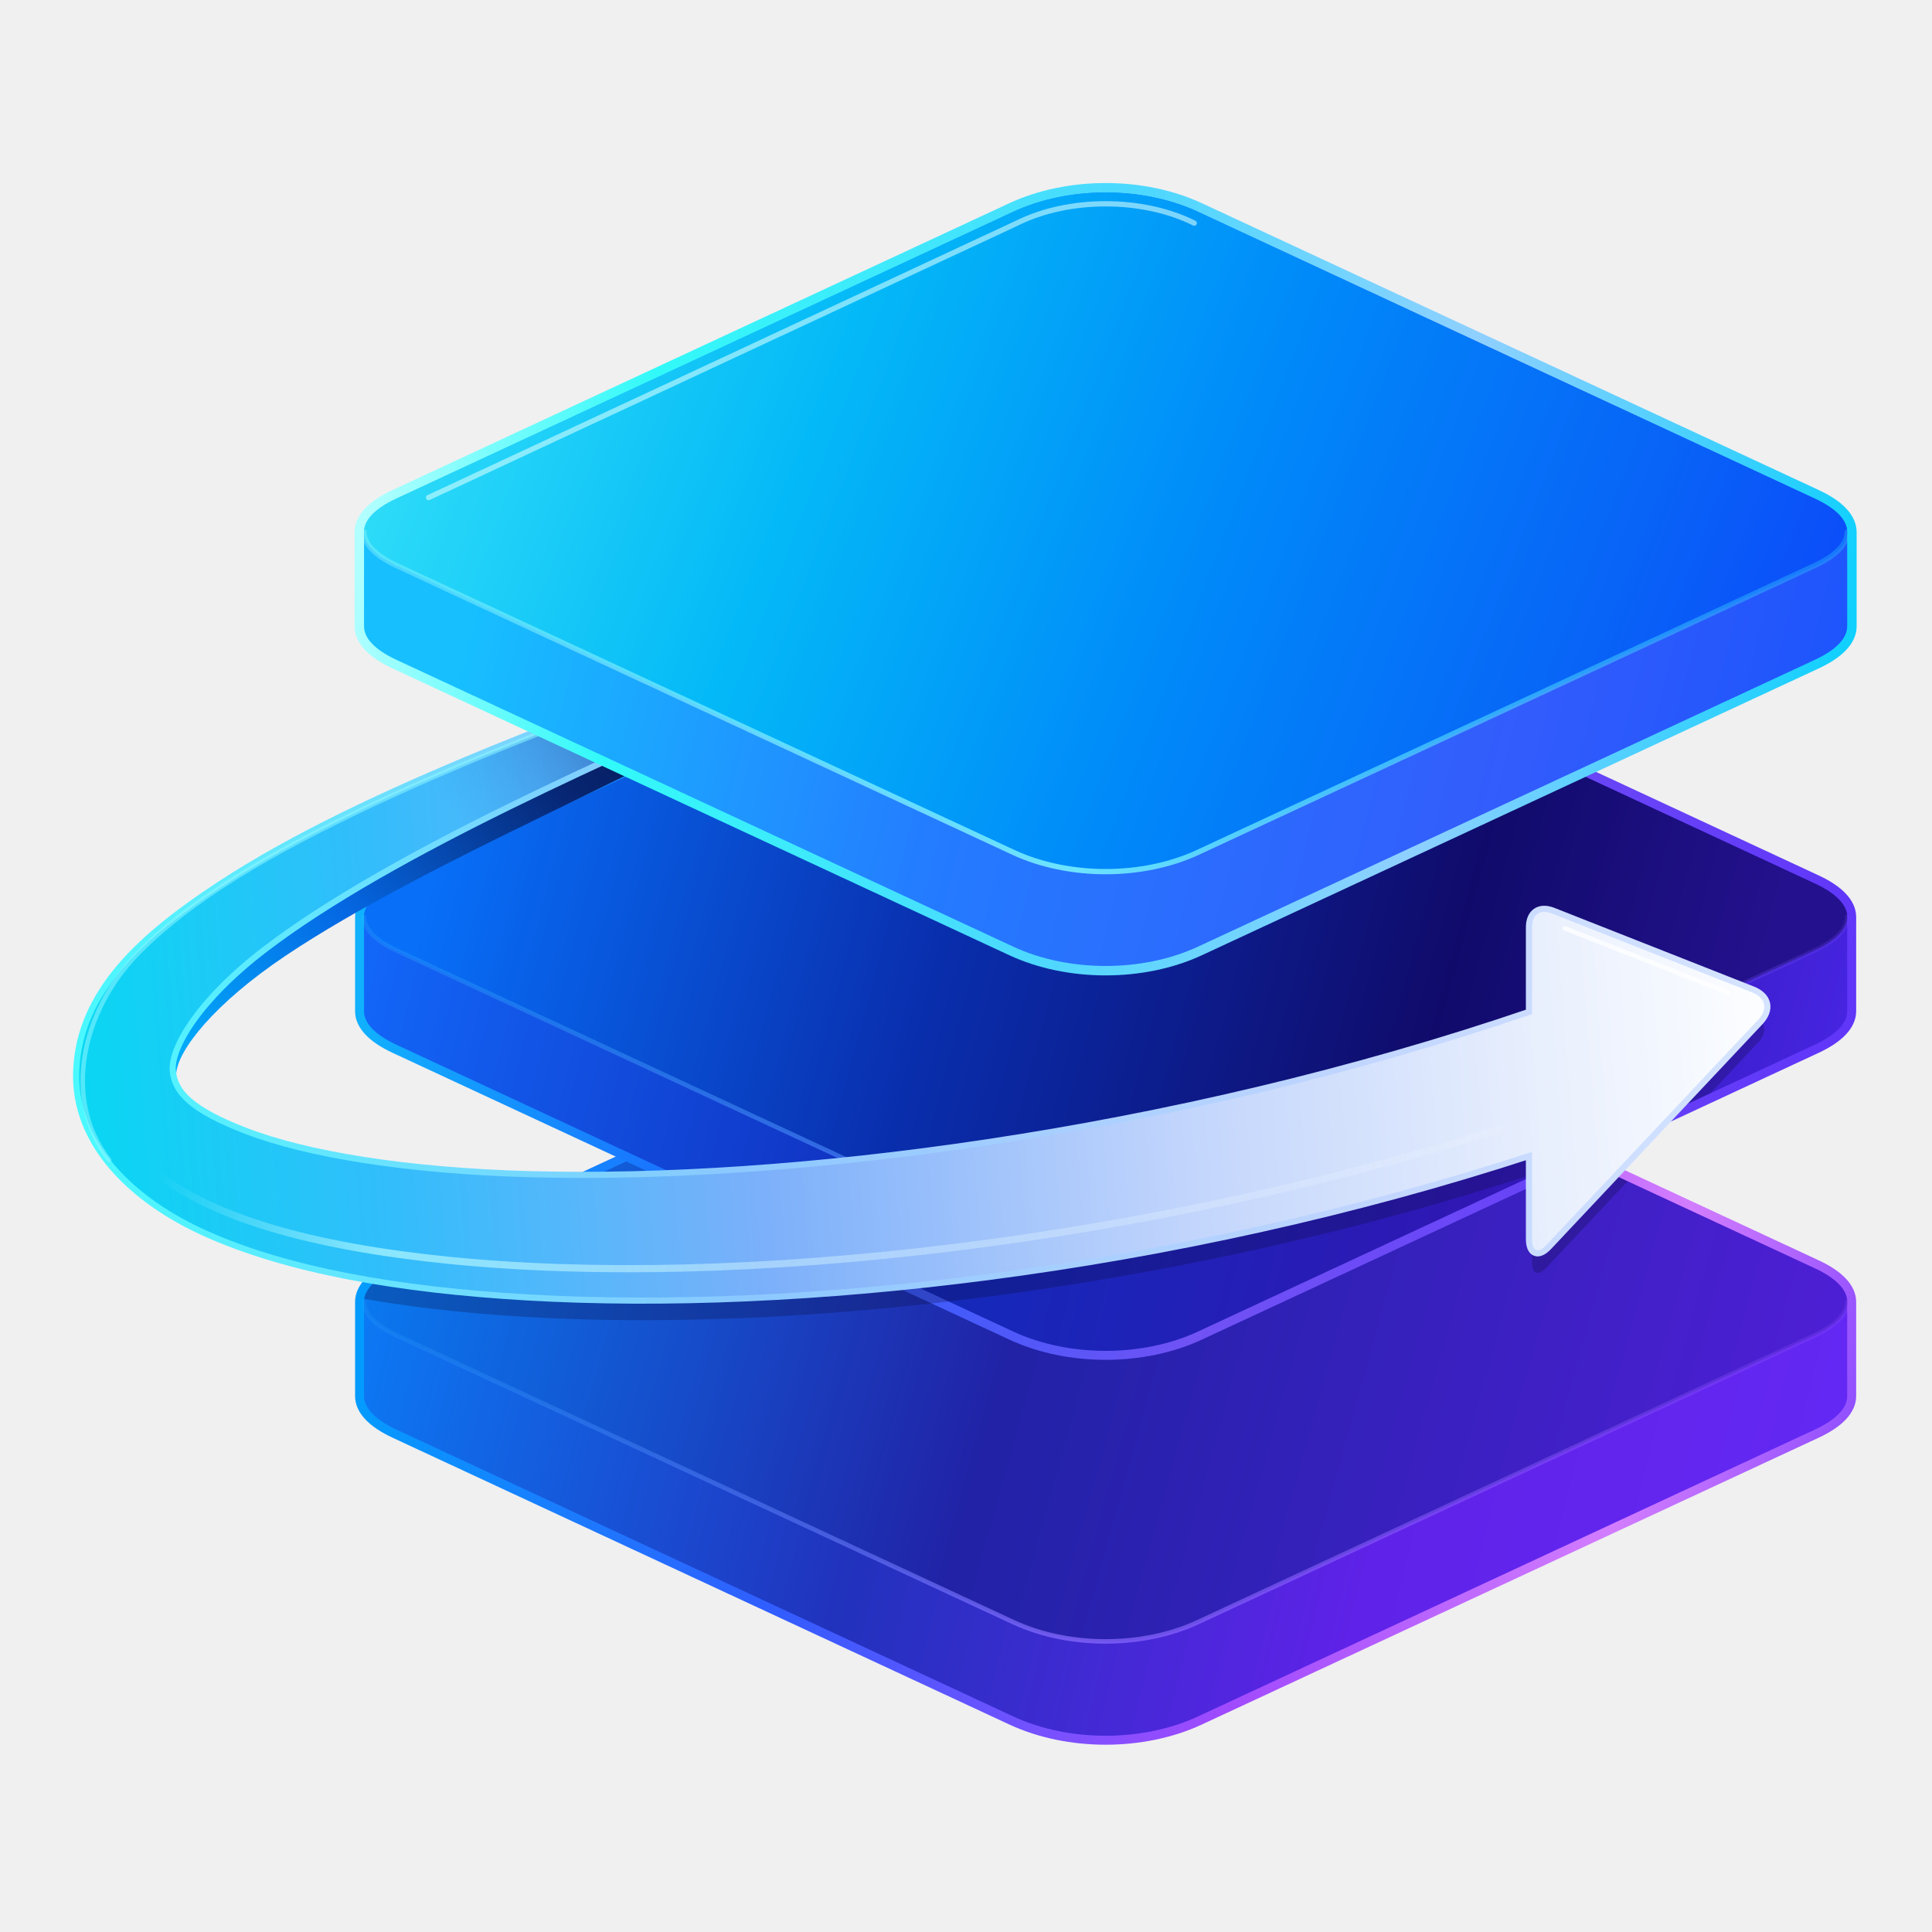
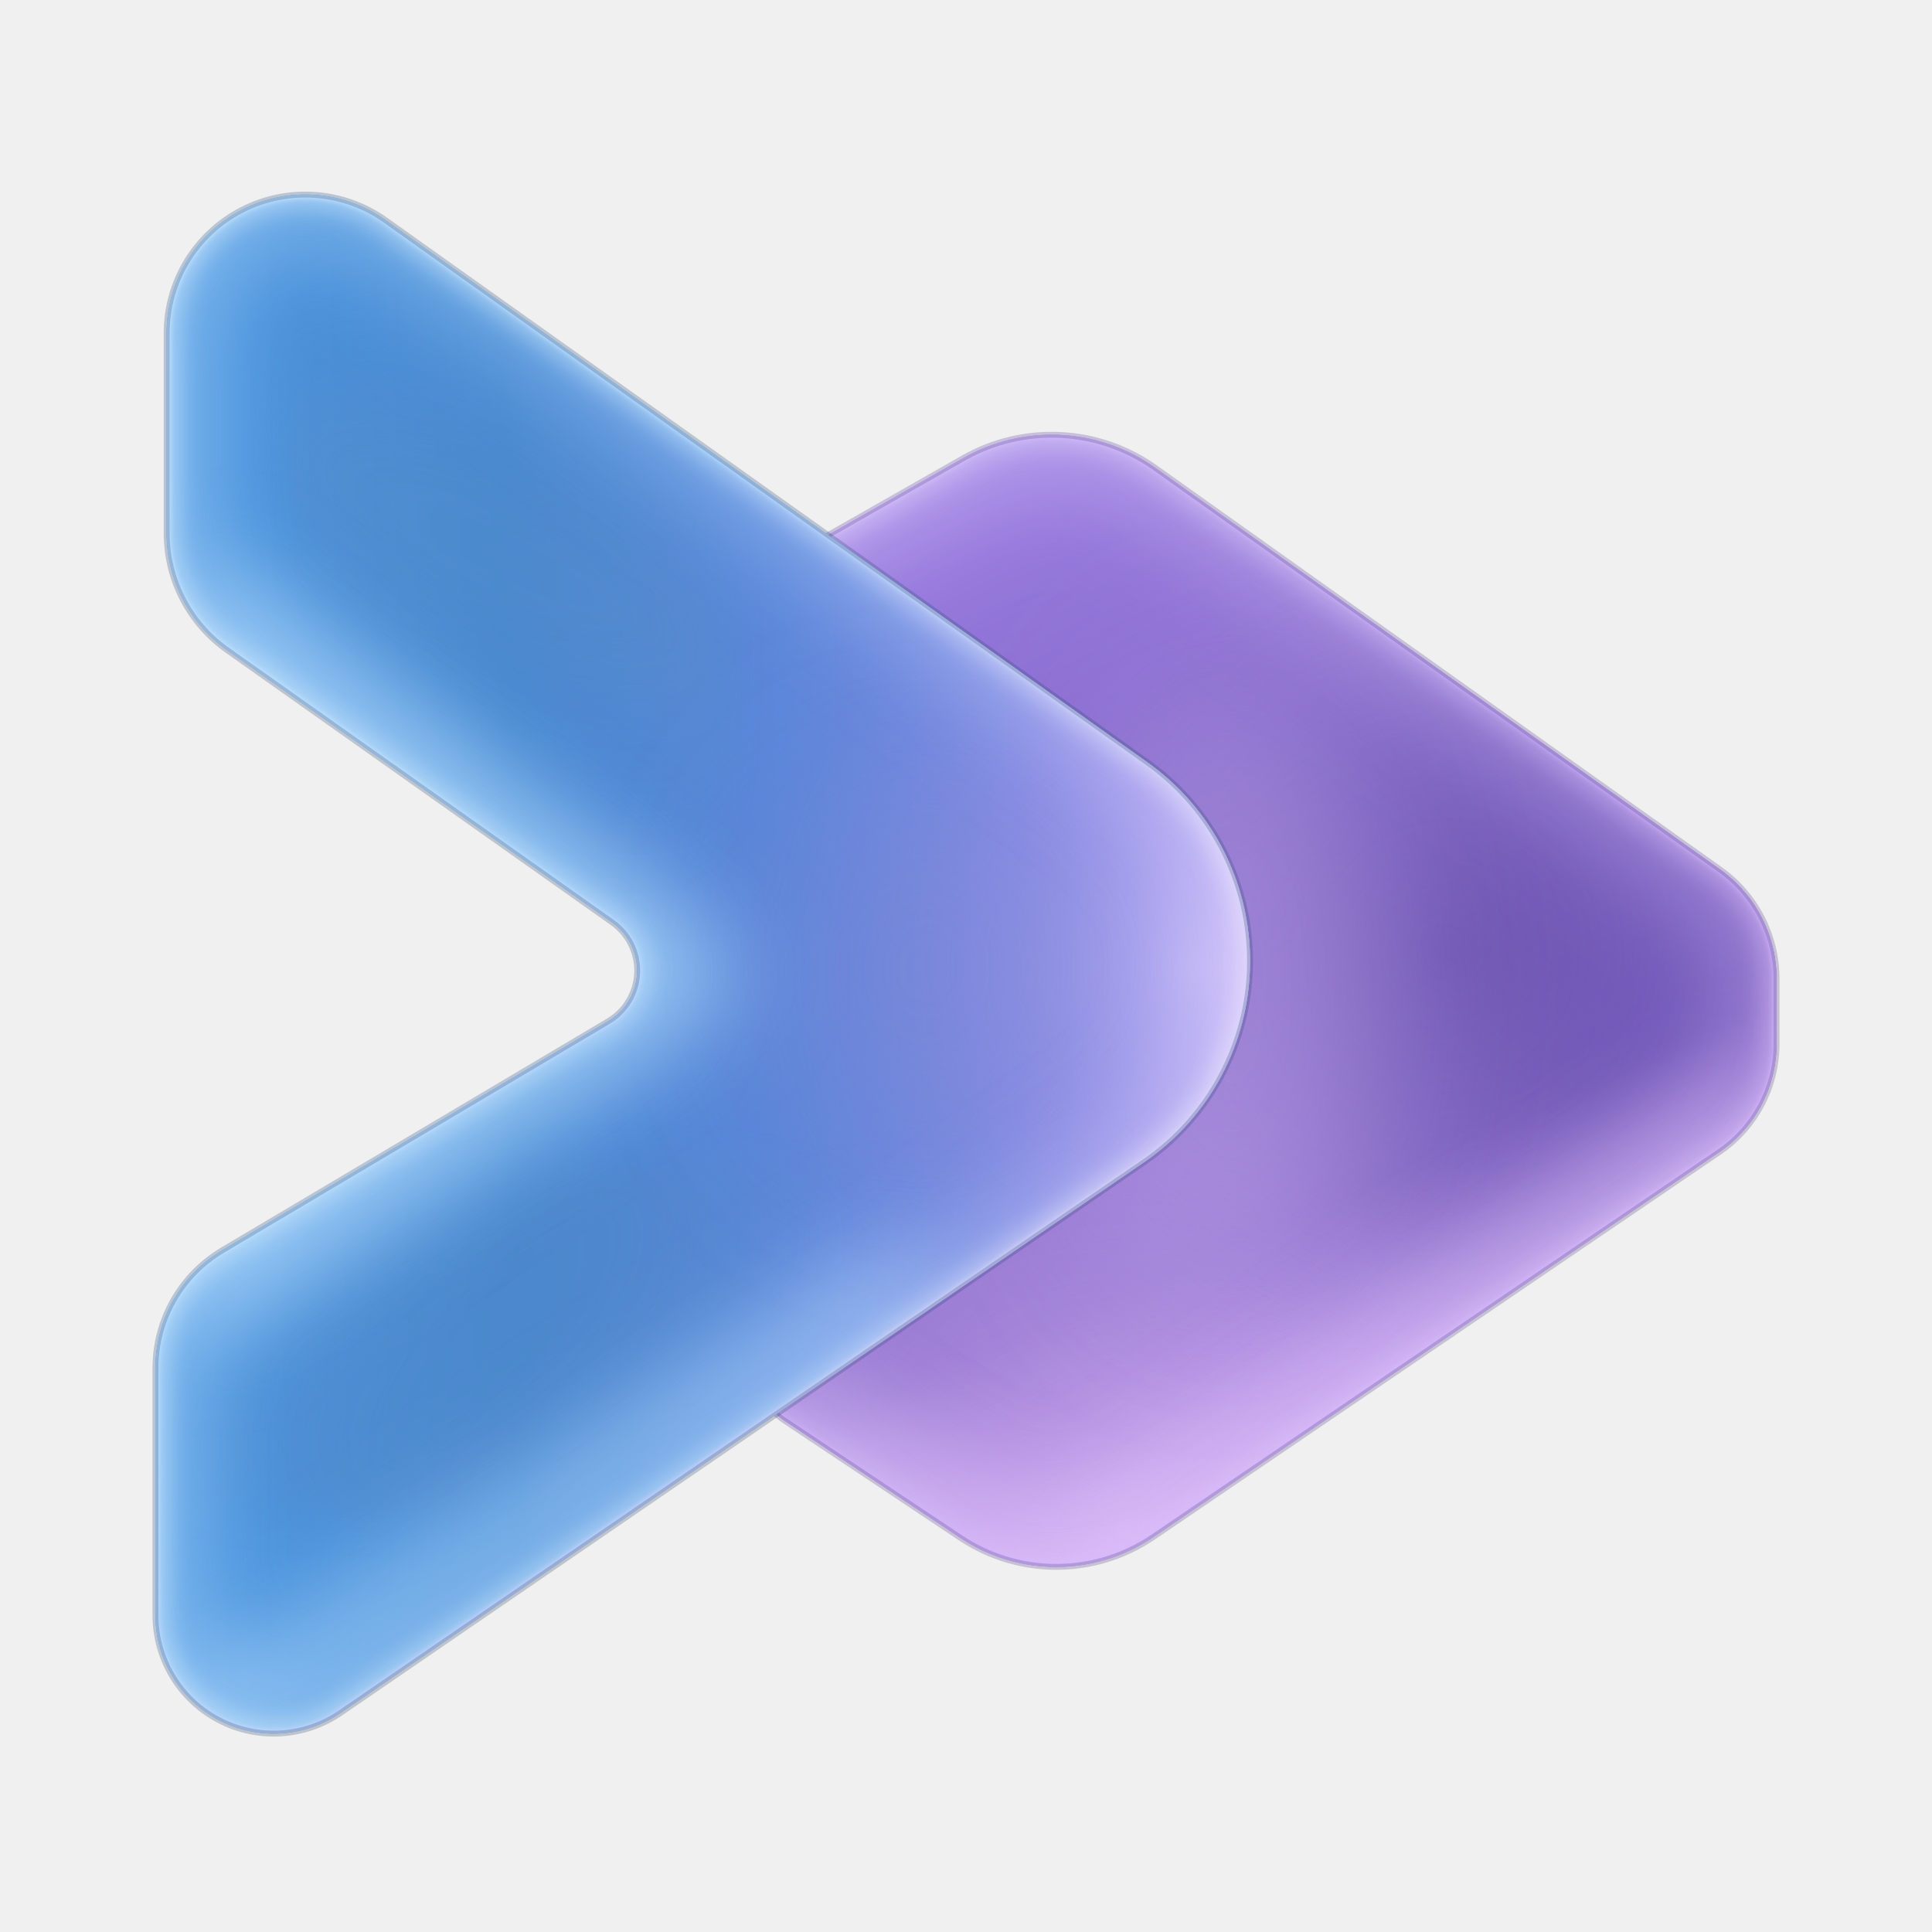
<svg xmlns="http://www.w3.org/2000/svg" width="1024" height="1024" viewBox="0 0 1024 1024" fill="none" role="img" aria-labelledby="title desc">
  <defs>
-     <linearGradient id="lowest-side" x1="192" y1="690" x2="980" y2="884" gradientUnits="userSpaceOnUse">
-       <stop offset="0" stop-color="#0C79F4" />
-       <stop offset="0.35" stop-color="#2132BD" />
-       <stop offset="0.68" stop-color="#5F22E8" />
-       <stop offset="1" stop-color="#6429F5" />
+     <filter id="blur-28" filterUnits="userSpaceOnUse" x="0" y="0" width="1024" height="1024">
+       <feGaussianBlur stdDeviation="43.68" />
+     </filter>
+     <filter id="blur-16" filterUnits="userSpaceOnUse" x="0" y="0" width="1024" height="1024">
+       <feGaussianBlur stdDeviation="24.96" />
+     </filter>
+     <filter id="blur-4" filterUnits="userSpaceOnUse" x="0" y="0" width="1024" height="1024">
+       <feGaussianBlur stdDeviation="6.24" />
+     </filter>
+     <filter id="blur-1" filterUnits="userSpaceOnUse" x="0" y="0" width="1024" height="1024">
+       <feGaussianBlur stdDeviation="1.4" />
+     </filter>
+     <clipPath id="clip-purple">
+       <path d="M 400.33 327.33 A 37.44 37.44 0 0 1 419.25 294.79 L 510.6 242.81 A 94.65 94.65 0 0 1 612.27 247.94 L 911.73 460.91 A 71.06 71.06 0 0 1 941.6 518.82 L 941.6 553.29 A 69.28 69.28 0 0 1 911.29 610.58 L 611.29 814.64 A 91.49 91.49 0 0 1 509.09 815.11 L 415.62 752.8 A 34.32 34.32 0 0 1 400.33 724.25 Z" />
+     </clipPath>
+     <clipPath id="clip-chevron">
+       <path d="M 88.33 176.6 A 73.46 73.46 0 0 1 204.39 116.74 L 608.26 404.13 A 129.23 129.23 0 0 1 606.39 616.02 L 180.49 907.88 A 62.67 62.67 0 0 1 82.4 856.18 L 82.4 725.05 A 72.6 72.6 0 0 1 117.95 662.6 L 322.45 541.25 A 31.2 31.2 0 0 0 324.54 488.94 L 120.43 344.61 A 75.94 75.94 0 0 1 88.33 282.6 Z" />
+     </clipPath>
+     <clipPath id="clip-outside-chevron">
+       <path clip-rule="evenodd" fill-rule="evenodd" d="M 0 0 H 1024 V 1024 H 0 Z M 88.33 176.6 A 73.46 73.46 0 0 1 204.39 116.74 L 608.26 404.13 A 129.23 129.23 0 0 1 606.39 616.02 L 180.49 907.88 A 62.67 62.67 0 0 1 82.4 856.18 L 82.4 725.05 A 72.6 72.6 0 0 1 117.95 662.6 L 322.45 541.25 A 31.2 31.2 0 0 0 324.54 488.94 L 120.43 344.61 A 75.94 75.94 0 0 1 88.33 282.6 Z" />
+     </clipPath>
+     <linearGradient id="purple-base" x1="509.68" y1="246.8" x2="759.28" y2="816.2" gradientUnits="userSpaceOnUse">
+       <stop offset="0%" stop-color="#9c7ee2" />
+       <stop offset="38%" stop-color="#7f63c5" />
+       <stop offset="70%" stop-color="#7459bd" />
+       <stop offset="100%" stop-color="#b38ce8" />
    </linearGradient>
-     <linearGradient id="lowest-surface" x1="228" y1="570" x2="948" y2="770" gradientUnits="userSpaceOnUse">
-       <stop offset="0" stop-color="#0A78EF" />
-       <stop offset="0.45" stop-color="#2122A6" />
-       <stop offset="1" stop-color="#4D1FD4" />
+     <radialGradient id="purple-bot-glow" cx="595.48" cy="813.08" r="382.2" gradientUnits="userSpaceOnUse">
+       <stop offset="0%" stop-color="#e2bef8" stop-opacity="0.70" />
+       <stop offset="50%" stop-color="#caa7f0" stop-opacity="0.38" />
+       <stop offset="100%" stop-color="#967cce" stop-opacity="0" />
+     </radialGradient>
+     <radialGradient id="purple-soft-core" cx="767.08" cy="504.2" r="221.52" gradientUnits="userSpaceOnUse">
+       <stop offset="0%" stop-color="#644da3" stop-opacity="0.52" />
+       <stop offset="100%" stop-color="#7c66b5" stop-opacity="0" />
+     </radialGradient>
+     <linearGradient id="purple-fresnel" x1="494.08" y1="231.2" x2="884.08" y2="824" gradientUnits="userSpaceOnUse">
+       <stop offset="0%" stop-color="#dfd0fb" />
+       <stop offset="45%" stop-color="#cbb4f5" />
+       <stop offset="75%" stop-color="#dcc0fa" />
+       <stop offset="100%" stop-color="#eed6ff" />
    </linearGradient>
-     <linearGradient id="lowest-rim" x1="192" y1="734" x2="980" y2="920" gradientUnits="userSpaceOnUse">
-       <stop offset="0" stop-color="#049BFF" />
-       <stop offset="0.30" stop-color="#325CFF" />
-       <stop offset="0.60" stop-color="#A04AFF" />
-       <stop offset="0.82" stop-color="#D27DFF" />
-       <stop offset="1" stop-color="#7B40FF" />
+     <linearGradient id="purple-spec" x1="501.88" y1="229.64" x2="899.68" y2="831.8" gradientUnits="userSpaceOnUse">
+       <stop offset="0%" stop-color="#d5c0f7" />
+       <stop offset="40%" stop-color="#c6acf4" />
+       <stop offset="72%" stop-color="#d4b7fa" />
+       <stop offset="100%" stop-color="#dfc6fc" />
    </linearGradient>
-     <linearGradient id="lowest-ridge" x1="192" y1="690" x2="980" y2="690" gradientUnits="userSpaceOnUse">
-       <stop offset="0" stop-color="#2CA8FF" stop-opacity="0.18" />
-       <stop offset="0.48" stop-color="#8A6BFF" stop-opacity="0.72" />
-       <stop offset="1" stop-color="#9A5BFF" stop-opacity="0.18" />
+     <linearGradient id="chev-base" x1="88.48" y1="519.8" x2="662.56" y2="512" gradientUnits="userSpaceOnUse">
+       <stop offset="0%" stop-color="#4e98e0" />
+       <stop offset="32%" stop-color="#4387d2" />
+       <stop offset="58%" stop-color="#5d87da" />
+       <stop offset="82%" stop-color="#8184e0" />
+       <stop offset="95%" stop-color="#9c90ea" />
+       <stop offset="100%" stop-color="#b19ef2" />
    </linearGradient>
-     <linearGradient id="middle-side" x1="192" y1="486" x2="980" y2="680" gradientUnits="userSpaceOnUse">
-       <stop offset="0" stop-color="#1268FA" />
-       <stop offset="0.40" stop-color="#112BBA" />
-       <stop offset="0.75" stop-color="#3017B4" />
-       <stop offset="1" stop-color="#4B27EA" />
+     <radialGradient id="chev-nose-glow" cx="634.48" cy="512" r="234" gradientUnits="userSpaceOnUse">
+       <stop offset="0%" stop-color="#ded4ff" stop-opacity="0.46" />
+       <stop offset="55%" stop-color="#b5adf2" stop-opacity="0.22" />
+       <stop offset="100%" stop-color="#6fa6df" stop-opacity="0" />
+     </radialGradient>
+     <linearGradient id="chev-fresnel" x1="85.36" y1="519.8" x2="662.56" y2="512" gradientUnits="userSpaceOnUse">
+       <stop offset="0%" stop-color="#bce0ff" />
+       <stop offset="46%" stop-color="#a6d4fb" />
+       <stop offset="74%" stop-color="#bdd0fc" />
+       <stop offset="90%" stop-color="#d4c9fc" />
+       <stop offset="100%" stop-color="#eae2ff" />
    </linearGradient>
-     <linearGradient id="middle-surface" x1="248" y1="395" x2="918" y2="575" gradientUnits="userSpaceOnUse">
-       <stop offset="0" stop-color="#086FF8" />
-       <stop offset="0.39" stop-color="#092EAD" />
-       <stop offset="0.77" stop-color="#100B6B" />
-       <stop offset="1" stop-color="#24118D" />
+     <linearGradient id="chev-rim-tight" x1="85.36" y1="519.8" x2="662.56" y2="512" gradientUnits="userSpaceOnUse">
+       <stop offset="0%" stop-color="#d4ecff" />
+       <stop offset="50%" stop-color="#c4e4ff" />
+       <stop offset="76%" stop-color="#d6dffe" />
+       <stop offset="100%" stop-color="#f0eaff" />
    </linearGradient>
-     <linearGradient id="middle-rim" x1="192" y1="530" x2="980" y2="715" gradientUnits="userSpaceOnUse">
-       <stop offset="0" stop-color="#10B1FF" />
-       <stop offset="0.28" stop-color="#1C62FF" />
-       <stop offset="0.58" stop-color="#7052F5" />
-       <stop offset="1" stop-color="#5E32FA" />
+     <linearGradient id="chev-spec" x1="85.36" y1="137.6" x2="662.56" y2="512" gradientUnits="userSpaceOnUse">
+       <stop offset="0%" stop-color="#cde8ff" />
+       <stop offset="48%" stop-color="#bfe2ff" />
+       <stop offset="78%" stop-color="#d0d4fe" />
+       <stop offset="100%" stop-color="#ded3fc" />
    </linearGradient>
-     <linearGradient id="middle-ridge" x1="192" y1="486" x2="980" y2="486" gradientUnits="userSpaceOnUse">
-       <stop offset="0" stop-color="#36BEFF" stop-opacity="0.20" />
-       <stop offset="0.48" stop-color="#5C78FF" stop-opacity="0.76" />
-       <stop offset="1" stop-color="#7548FA" stop-opacity="0.20" />
-     </linearGradient>
-     <linearGradient id="top-front" x1="248" y1="336" x2="938" y2="506" gradientUnits="userSpaceOnUse">
-       <stop offset="0" stop-color="#17BFFF" />
-       <stop offset="0.38" stop-color="#247BFF" />
-       <stop offset="0.78" stop-color="#335CFC" />
-       <stop offset="1" stop-color="#1D55FC" />
-     </linearGradient>
-     <linearGradient id="top-blue" x1="228" y1="130" x2="948" y2="406" gradientUnits="userSpaceOnUse">
-       <stop offset="0" stop-color="#31DFF8" />
-       <stop offset="0.29" stop-color="#04B9F7" />
-       <stop offset="0.57" stop-color="#008AF9" />
-       <stop offset="0.84" stop-color="#0864F7" />
-       <stop offset="1" stop-color="#0C4BFA" />
-     </linearGradient>
-     <linearGradient id="top-rim" x1="192" y1="282" x2="980" y2="390" gradientUnits="userSpaceOnUse">
-       <stop offset="0" stop-color="#B1FFFF" />
-       <stop offset="0.18" stop-color="#32F9F9" />
-       <stop offset="0.48" stop-color="#4CD8FF" />
-       <stop offset="0.72" stop-color="#8FD0FF" />
-       <stop offset="1" stop-color="#0CD0FE" />
-     </linearGradient>
-     <linearGradient id="top-ridge" x1="192" y1="282" x2="980" y2="282" gradientUnits="userSpaceOnUse">
-       <stop offset="0" stop-color="#A8FFFF" stop-opacity="0.32" />
-       <stop offset="0.48" stop-color="#74ECFF" stop-opacity="0.92" />
-       <stop offset="1" stop-color="#2AD0FF" stop-opacity="0.30" />
-     </linearGradient>
-     <linearGradient id="orbit-inner-wall" x1="88" y1="585" x2="365" y2="355" gradientUnits="userSpaceOnUse">
-       <stop offset="0" stop-color="#00B8FE" />
-       <stop offset="0.38" stop-color="#0568E4" />
-       <stop offset="0.75" stop-color="#072572" />
-       <stop offset="1" stop-color="#06174B" />
-     </linearGradient>
-     <linearGradient id="arrow-fill" x1="40" y1="600" x2="940" y2="530" gradientUnits="userSpaceOnUse">
-       <stop offset="0" stop-color="#08D7F2" />
-       <stop offset="0.18" stop-color="#32BDFB" />
-       <stop offset="0.40" stop-color="#7CB0FA" />
-       <stop offset="0.65" stop-color="#C2D5FC" />
-       <stop offset="0.86" stop-color="#E8EFFD" />
-       <stop offset="1" stop-color="#FDFEFF" />
-     </linearGradient>
-     <linearGradient id="arrow-outline" x1="40" y1="635" x2="944" y2="530" gradientUnits="userSpaceOnUse">
-       <stop offset="0" stop-color="#48FAFF" />
-       <stop offset="0.38" stop-color="#8BC8FF" />
-       <stop offset="0.76" stop-color="#C2D6FF" />
-       <stop offset="1" stop-color="#D6E4FF" />
-     </linearGradient>
-     <linearGradient id="arrow-gloss" x1="82" y1="620" x2="812" y2="574" gradientUnits="userSpaceOnUse">
-       <stop offset="0" stop-color="#BDFEFF" stop-opacity="0" />
-       <stop offset="0.16" stop-color="#BDFEFF" stop-opacity="0.64" />
-       <stop offset="0.55" stop-color="#DCF6FF" stop-opacity="0.40" />
-       <stop offset="1" stop-color="#FFFFFF" stop-opacity="0.08" />
-     </linearGradient>
-     <linearGradient id="tail-occlusion" x1="360" y1="348" x2="235" y2="425" gradientUnits="userSpaceOnUse">
-       <stop offset="0" stop-color="#061E60" stop-opacity="0.78" />
-       <stop offset="0.55" stop-color="#0844A4" stop-opacity="0.28" />
-       <stop offset="1" stop-color="#0878D8" stop-opacity="0" />
-     </linearGradient>
-     <clipPath id="clip-arrow">
-       <path d="M 400.76 346.14 C 359.97 360.81, 308.56 379.13, 257.65 400.08 C 206.74 421.03, 156.44 444.42, 116.93 470.38 C 76.67 496.84, 43.45 526.04, 42.00 568.00 C 40.72 605.44, 70.98 635.08, 110.08 652.52 C 153.07 671.71, 211.07 682.04, 279.04 686.00 C 351.86 690.24, 435.95 686.71, 524.18 675.18 C 618.30 662.89, 717.38 641.46, 812.00 610.50 L 812.00 656.50 C 812.00 663.40, 815.15 664.65, 819.88 659.62 L 931.72 540.68 C 937.27 534.78, 935.95 528.87, 928.41 525.90 L 822.70 484.22 C 816.28 481.69, 812.00 484.60, 812.00 491.50 L 812.00 537.50 C 717.38 569.85, 617.53 592.93, 522.91 607.12 C 434.21 620.43, 350.33 625.90, 280.57 623.96 C 215.45 622.15, 162.48 613.49, 129.95 601.00 C 100.37 589.63, 91.28 579.96, 90.00 568.00 C 88.55 554.60, 104.76 528.44, 139.29 502.00 C 173.18 476.06, 220.71 449.92, 269.34 426.02 C 317.96 402.13, 367.80 380.31, 407.24 361.86 Z" />
-     </clipPath>
-     <clipPath id="clip-lower-slabs">
-       <path d="M 192.95 690.00 C 192.95 683.80, 198.66 677.60, 210.08 672.29 L 537.03 520.26 C 566.41 506.60, 605.59 506.60, 634.97 520.26 L 961.92 672.29 C 973.34 677.60, 979.05 683.80, 979.05 690.00 L 979.05 740.00 C 979.05 746.20, 973.34 752.40, 961.92 757.71 L 634.97 909.74 C 605.59 923.40, 566.41 923.40, 537.03 909.74 L 210.08 757.71 C 198.66 752.40, 192.95 746.20, 192.95 740.00 Z" />
-       <path d="M 192.95 486.00 C 192.95 479.80, 198.66 473.60, 210.08 468.29 L 537.03 316.26 C 566.41 302.60, 605.59 302.60, 634.97 316.26 L 961.92 468.29 C 973.34 473.60, 979.05 479.80, 979.05 486.00 L 979.05 536.00 C 979.05 542.20, 973.34 548.40, 961.92 553.71 L 634.97 705.74 C 605.59 719.40, 566.41 719.40, 537.03 705.74 L 210.08 553.71 C 198.66 548.40, 192.95 542.20, 192.95 536.00 Z" />
-     </clipPath>
  </defs>
-   <g id="layer-bottom">
-     <path d="M 192.95 690.00 C 192.95 683.80, 198.66 677.60, 210.08 672.29 L 537.03 520.26 C 566.41 506.60, 605.59 506.60, 634.97 520.26 L 961.92 672.29 C 973.34 677.60, 979.05 683.80, 979.05 690.00 L 979.05 740.00 C 979.05 746.20, 973.34 752.40, 961.92 757.71 L 634.97 909.74 C 605.59 923.40, 566.41 923.40, 537.03 909.74 L 210.08 757.71 C 198.66 752.40, 192.95 746.20, 192.95 740.00 Z" stroke="url(#lowest-rim)" stroke-width="9.5" stroke-linejoin="round" />
-     <path d="M 192.95 690.00 C 192.95 683.80, 198.66 677.60, 210.08 672.29 L 537.03 520.26 C 566.41 506.60, 605.59 506.60, 634.97 520.26 L 961.92 672.29 C 973.34 677.60, 979.05 683.80, 979.05 690.00 L 979.05 740.00 C 979.05 746.20, 973.34 752.40, 961.92 757.71 L 634.97 909.74 C 605.59 923.40, 566.41 923.40, 537.03 909.74 L 210.08 757.71 C 198.66 752.40, 192.95 746.20, 192.95 740.00 Z" fill="url(#lowest-side)" />
-     <path d="M 192.95 690.00 C 192.95 683.80, 198.66 677.60, 210.08 672.29 L 537.03 520.26 C 566.41 506.60, 605.59 506.60, 634.97 520.26 L 961.92 672.29 C 984.77 682.92, 984.77 697.08, 961.92 707.71 L 634.97 859.74 C 605.59 873.40, 566.41 873.40, 537.03 859.74 L 210.08 707.71 C 187.23 697.08, 187.23 682.92, 210.08 672.29 Z" fill="url(#lowest-surface)" />
-     <path d="M 192.95 690.00 C 192.95 696.20, 198.66 702.40, 210.08 707.71 L 537.03 859.74 C 566.41 873.40, 605.59 873.40, 634.97 859.74 L 961.92 707.71 C 973.34 702.40, 979.05 696.20, 979.05 690.00" stroke="url(#lowest-ridge)" stroke-width="2.4" stroke-linecap="round" />
+   <g clip-path="url(#clip-outside-chevron)">
+     <g clip-path="url(#clip-purple)">
+       <rect x="0" y="0" width="1024" height="1024" fill="url(#purple-base)" />
+       <rect x="0" y="0" width="1024" height="1024" fill="url(#purple-bot-glow)" />
+       <rect x="0" y="0" width="1024" height="1024" fill="url(#purple-soft-core)" />
+       <ellipse cx="653.2" cy="522.92" rx="81.12" ry="163.8" fill="#d2b8f9" opacity="0.38" filter="url(#blur-28)" />
+       <path d="M 408.28 750.68 L 559.6 834.92 L 938.68 582.2" fill="none" stroke="#e5c6fc" stroke-width="43.68" opacity="0.48" filter="url(#blur-16)" />
+       <path d="M 400.33 327.33 A 37.44 37.44 0 0 1 419.25 294.79 L 510.6 242.81 A 94.65 94.65 0 0 1 612.27 247.94 L 911.73 460.91 A 71.06 71.06 0 0 1 941.6 518.82 L 941.6 553.29 A 69.28 69.28 0 0 1 911.29 610.58 L 611.29 814.64 A 91.49 91.49 0 0 1 509.09 815.11 L 415.62 752.8 A 34.32 34.32 0 0 1 400.33 724.25 Z" fill="none" stroke="url(#purple-fresnel)" stroke-width="37.44" opacity="0.52" filter="url(#blur-16)" />
+       <path d="M 400.33 327.33 A 37.44 37.44 0 0 1 419.25 294.79 L 510.6 242.81 A 94.65 94.65 0 0 1 612.27 247.94 L 911.73 460.91 A 71.06 71.06 0 0 1 941.6 518.82 L 941.6 553.29 A 69.28 69.28 0 0 1 911.29 610.58 L 611.29 814.64 A 91.49 91.49 0 0 1 509.09 815.11 L 415.62 752.8 A 34.32 34.32 0 0 1 400.33 724.25 Z" fill="none" stroke="url(#purple-fresnel)" stroke-width="12.48" opacity="0.62" filter="url(#blur-4)" />
+       <path d="M 400.33 327.33 A 37.44 37.44 0 0 1 419.25 294.79 L 510.6 242.81 A 94.65 94.65 0 0 1 612.27 247.94 L 911.73 460.91 A 71.06 71.06 0 0 1 941.6 518.82 L 941.6 553.29 A 69.28 69.28 0 0 1 911.29 610.58 L 611.29 814.64 A 91.49 91.49 0 0 1 509.09 815.11 L 415.62 752.8 A 34.32 34.32 0 0 1 400.33 724.25 Z" fill="none" stroke="url(#purple-spec)" stroke-width="4.06" opacity="0.82" filter="url(#blur-1)" />
+     </g>
+     <path d="M 400.33 327.33 A 37.44 37.44 0 0 1 419.25 294.79 L 510.6 242.81 A 94.65 94.65 0 0 1 612.27 247.94 L 911.73 460.91 A 71.06 71.06 0 0 1 941.6 518.82 L 941.6 553.29 A 69.28 69.28 0 0 1 911.29 610.58 L 611.29 814.64 A 91.49 91.49 0 0 1 509.09 815.11 L 415.62 752.8 A 34.32 34.32 0 0 1 400.33 724.25 Z" fill="none" stroke="#533d8f" stroke-width="3.12" stroke-opacity="0.26" />
  </g>
-   <g id="layer-middle">
-     <path d="M 192.95 486.00 C 192.95 479.80, 198.66 473.60, 210.08 468.29 L 537.03 316.26 C 566.41 302.60, 605.59 302.60, 634.97 316.26 L 961.92 468.29 C 973.34 473.60, 979.05 479.80, 979.05 486.00 L 979.05 536.00 C 979.05 542.20, 973.34 548.40, 961.92 553.71 L 634.97 705.74 C 605.59 719.40, 566.41 719.40, 537.03 705.74 L 210.08 553.71 C 198.66 548.40, 192.95 542.20, 192.95 536.00 Z" stroke="url(#middle-rim)" stroke-width="9.5" stroke-linejoin="round" />
-     <path d="M 192.95 486.00 C 192.95 479.80, 198.66 473.60, 210.08 468.29 L 537.03 316.26 C 566.41 302.60, 605.59 302.60, 634.97 316.26 L 961.92 468.29 C 973.34 473.60, 979.05 479.80, 979.05 486.00 L 979.05 536.00 C 979.05 542.20, 973.34 548.40, 961.92 553.71 L 634.97 705.74 C 605.59 719.40, 566.41 719.40, 537.03 705.74 L 210.08 553.71 C 198.66 548.40, 192.95 542.20, 192.95 536.00 Z" fill="url(#middle-side)" />
-     <path d="M 192.95 486.00 C 192.95 479.80, 198.66 473.60, 210.08 468.29 L 537.03 316.26 C 566.41 302.60, 605.59 302.60, 634.97 316.26 L 961.92 468.29 C 984.77 478.92, 984.77 493.08, 961.92 503.71 L 634.97 655.74 C 605.59 669.40, 566.41 669.40, 537.03 655.74 L 210.08 503.71 C 187.23 493.08, 187.23 478.92, 210.08 468.29 Z" fill="url(#middle-surface)" />
-     <path d="M 192.95 486.00 C 192.95 492.20, 198.66 498.40, 210.08 503.71 L 537.03 655.74 C 566.41 669.40, 605.59 669.40, 634.97 655.74 L 961.92 503.71 C 973.34 498.40, 979.05 492.20, 979.05 486.00" stroke="url(#middle-ridge)" stroke-width="2.4" stroke-linecap="round" />
+   <g clip-path="url(#clip-chevron)">
+     <rect x="0" y="0" width="1024" height="1024" fill="url(#chev-base)" />
+     <rect x="0" y="0" width="1024" height="1024" fill="url(#chev-nose-glow)" />
+     <ellipse cx="267.88" cy="295.16" rx="143.52" ry="71.76" transform="rotate(35 267.88 295.16)" fill="#588cc8" opacity="0.44" filter="url(#blur-16)" />
+     <ellipse cx="263.2" cy="710.12" rx="146.64" ry="71.76" transform="rotate(-32 263.2 710.12)" fill="#5488c6" opacity="0.44" filter="url(#blur-16)" />
+     <ellipse cx="490.96" cy="513.56" rx="90.48" ry="106.08" fill="#747ed0" opacity="0.36" filter="url(#blur-28)" />
+     <path d="M 100.96 317 L 359.92 516.68 L 94.72 691.4" fill="none" stroke="#b8e0ff" stroke-width="46.8" opacity="0.58" filter="url(#blur-16)" />
+     <path d="M 104.08 912.92 L 486.28 672.68" fill="none" stroke="#b4dcff" stroke-width="40.56" opacity="0.52" filter="url(#blur-16)" />
+     <path d="M 88.33 176.6 A 73.46 73.46 0 0 1 204.39 116.74 L 608.26 404.13 A 129.23 129.23 0 0 1 606.39 616.02 L 180.49 907.88 A 62.67 62.67 0 0 1 82.4 856.18 L 82.4 725.05 A 72.6 72.6 0 0 1 117.95 662.6 L 322.45 541.25 A 31.2 31.2 0 0 0 324.54 488.94 L 120.43 344.61 A 75.94 75.94 0 0 1 88.33 282.6 Z" fill="none" stroke="url(#chev-fresnel)" stroke-width="34.32" opacity="0.62" filter="url(#blur-16)" />
+     <path d="M 88.33 176.6 A 73.46 73.46 0 0 1 204.39 116.74 L 608.26 404.13 A 129.23 129.23 0 0 1 606.39 616.02 L 180.49 907.88 A 62.67 62.67 0 0 1 82.4 856.18 L 82.4 725.05 A 72.6 72.6 0 0 1 117.95 662.6 L 322.45 541.25 A 31.2 31.2 0 0 0 324.54 488.94 L 120.43 344.61 A 75.94 75.94 0 0 1 88.33 282.6 Z" fill="none" stroke="url(#chev-rim-tight)" stroke-width="11.7" opacity="0.68" filter="url(#blur-4)" />
+     <path d="M 88.33 176.6 A 73.46 73.46 0 0 1 204.39 116.74 L 608.26 404.13 A 129.23 129.23 0 0 1 606.39 616.02 L 180.49 907.88 A 62.67 62.67 0 0 1 82.4 856.18 L 82.4 725.05 A 72.6 72.6 0 0 1 117.95 662.6 L 322.45 541.25 A 31.2 31.2 0 0 0 324.54 488.94 L 120.43 344.61 A 75.94 75.94 0 0 1 88.33 282.6 Z" fill="none" stroke="url(#chev-spec)" stroke-width="3.9" opacity="0.84" filter="url(#blur-1)" />
  </g>
-   <g id="orbit-cast-shadow" clip-path="url(#clip-lower-slabs)" opacity="0.26">
-     <path d="M 400.76 346.14 C 359.97 360.81, 308.56 379.13, 257.65 400.08 C 206.74 421.03, 156.44 444.42, 116.93 470.38 C 76.67 496.84, 43.45 526.04, 42.00 568.00 C 40.72 605.44, 70.98 635.08, 110.08 652.52 C 153.07 671.71, 211.07 682.04, 279.04 686.00 C 351.86 690.24, 435.95 686.71, 524.18 675.18 C 618.30 662.89, 717.38 641.46, 812.00 610.50 L 812.00 656.50 C 812.00 663.40, 815.15 664.65, 819.88 659.62 L 931.72 540.68 C 937.27 534.78, 935.95 528.87, 928.41 525.90 L 822.70 484.22 C 816.28 481.69, 812.00 484.60, 812.00 491.50 L 812.00 537.50 C 717.38 569.85, 617.53 592.93, 522.91 607.12 C 434.21 620.43, 350.33 625.90, 280.57 623.96 C 215.45 622.15, 162.48 613.49, 129.95 601.00 C 100.37 589.63, 91.28 579.96, 90.00 568.00 C 88.55 554.60, 104.76 528.44, 139.29 502.00 C 173.18 476.06, 220.71 449.92, 269.34 426.02 C 317.96 402.13, 367.80 380.31, 407.24 361.86 Z" transform="translate(0, 12)" fill="#060936" />
-   </g>
-   <g id="orbit-arrow">
-     <path d="M 407.24 361.86 C 367.80 380.31, 317.96 402.13, 269.34 426.02 C 220.71 449.92, 173.18 476.06, 139.29 502.00 C 104.76 528.44, 88.55 554.60, 90.00 568.00 C 90.98 577.14, 95.69 583.48, 111.95 592.67 C 128.66 602.10, 156.72 610.97, 193.07 616.60 C 156.72 610.97, 128.95 602.21, 112.81 592.98 C 97.10 583.99, 92.89 577.83, 93.37 569.23 C 94.06 556.60, 113.78 531.72, 151.52 506.45 C 188.56 481.65, 238.62 456.43, 287.51 432.63 C 336.41 408.84, 382.83 385.78, 420.88 366.82 Z" fill="url(#orbit-inner-wall)" />
-     <path d="M 400.76 346.14 C 359.97 360.81, 308.56 379.13, 257.65 400.08 C 206.74 421.03, 156.44 444.42, 116.93 470.38 C 76.67 496.84, 43.45 526.04, 42.00 568.00 C 40.72 605.44, 70.98 635.08, 110.08 652.52 C 153.07 671.71, 211.07 682.04, 279.04 686.00 C 351.86 690.24, 435.95 686.71, 524.18 675.18 C 618.30 662.89, 717.38 641.46, 812.00 610.50 L 812.00 656.50 C 812.00 663.40, 815.15 664.65, 819.88 659.62 L 931.72 540.68 C 937.27 534.78, 935.95 528.87, 928.41 525.90 L 822.70 484.22 C 816.28 481.69, 812.00 484.60, 812.00 491.50 L 812.00 537.50 C 717.38 569.85, 617.53 592.93, 522.91 607.12 C 434.21 620.43, 350.33 625.90, 280.57 623.96 C 215.45 622.15, 162.48 613.49, 129.95 601.00 C 100.37 589.63, 91.28 579.96, 90.00 568.00 C 88.55 554.60, 104.76 528.44, 139.29 502.00 C 173.18 476.06, 220.71 449.92, 269.34 426.02 C 317.96 402.13, 367.80 380.31, 407.24 361.86 Z" stroke="url(#arrow-outline)" stroke-width="6.5" stroke-linejoin="round" />
-     <path d="M 400.76 346.14 C 359.97 360.81, 308.56 379.13, 257.65 400.08 C 206.74 421.03, 156.44 444.42, 116.93 470.38 C 76.67 496.84, 43.45 526.04, 42.00 568.00 C 40.72 605.44, 70.98 635.08, 110.08 652.52 C 153.07 671.71, 211.07 682.04, 279.04 686.00 C 351.86 690.24, 435.95 686.71, 524.18 675.18 C 618.30 662.89, 717.38 641.46, 812.00 610.50 L 812.00 656.50 C 812.00 663.40, 815.15 664.65, 819.88 659.62 L 931.72 540.68 C 937.27 534.78, 935.95 528.87, 928.41 525.90 L 822.70 484.22 C 816.28 481.69, 812.00 484.60, 812.00 491.50 L 812.00 537.50 C 717.38 569.85, 617.53 592.93, 522.91 607.12 C 434.21 620.43, 350.33 625.90, 280.57 623.96 C 215.45 622.15, 162.48 613.49, 129.95 601.00 C 100.37 589.63, 91.28 579.96, 90.00 568.00 C 88.55 554.60, 104.76 528.44, 139.29 502.00 C 173.18 476.06, 220.71 449.92, 269.34 426.02 C 317.96 402.13, 367.80 380.31, 407.24 361.86 Z" fill="url(#arrow-fill)" />
-     <rect x="195" y="320" width="240" height="135" fill="url(#tail-occlusion)" clip-path="url(#clip-arrow)" />
-     <path d="M 343.33 366.94 C 295.48 384.55, 241.84 405.32, 193.31 428.42 C 144.78 451.51, 101.44 476.20, 72.68 505.79 C 43.92 535.38, 32.57 582.39, 57.85 614.81" stroke="#8CF6FF" stroke-width="2.4" stroke-linecap="round" opacity="0.55" />
-     <path d="M 74.86 518.78 C 48.91 549.62, 48.09 591.99, 78.01 617.94 C 109.92 645.62, 166.18 660.73, 237.65 667.97 C 313.58 675.66, 406.83 673.48, 506.27 661.13 C 599.85 649.52, 699.03 628.85, 794.21 598.74" stroke="url(#arrow-gloss)" stroke-width="3.8" stroke-linecap="round" />
-     <path d="M 829.40 492.02 L 916.08 526.19" stroke="#FFFFFF" stroke-width="2.4" stroke-linecap="round" opacity="0.76" />
-   </g>
-   <g id="layer-top">
-     <path d="M 192.95 282.00 C 192.95 275.80, 198.66 269.60, 210.08 264.29 L 537.03 112.26 C 566.41 98.60, 605.59 98.60, 634.97 112.26 L 961.92 264.29 C 973.34 269.60, 979.05 275.80, 979.05 282.00 L 979.05 332.00 C 979.05 338.20, 973.34 344.40, 961.92 349.71 L 634.97 501.74 C 605.59 515.40, 566.41 515.40, 537.03 501.74 L 210.08 349.71 C 198.66 344.40, 192.95 338.20, 192.95 332.00 Z" stroke="url(#top-rim)" stroke-width="10" stroke-linejoin="round" />
-     <path d="M 192.95 282.00 C 192.95 275.80, 198.66 269.60, 210.08 264.29 L 537.03 112.26 C 566.41 98.60, 605.59 98.60, 634.97 112.26 L 961.92 264.29 C 973.34 269.60, 979.05 275.80, 979.05 282.00 L 979.05 332.00 C 979.05 338.20, 973.34 344.40, 961.92 349.71 L 634.97 501.74 C 605.59 515.40, 566.41 515.40, 537.03 501.74 L 210.08 349.71 C 198.66 344.40, 192.95 338.20, 192.95 332.00 Z" fill="url(#top-front)" />
-     <path d="M 192.95 282.00 C 192.95 275.80, 198.66 269.60, 210.08 264.29 L 537.03 112.26 C 566.41 98.60, 605.59 98.60, 634.97 112.26 L 961.92 264.29 C 984.77 274.92, 984.77 289.08, 961.92 299.71 L 634.97 451.74 C 605.59 465.40, 566.41 465.40, 537.03 451.74 L 210.08 299.71 C 187.23 289.08, 187.23 274.92, 210.08 264.29 Z" fill="url(#top-blue)" />
-     <path d="M 192.95 282.00 C 192.95 288.20, 198.66 294.40, 210.08 299.71 L 537.03 451.74 C 566.41 465.40, 605.59 465.40, 634.97 451.74 L 961.92 299.71 C 973.34 294.40, 979.05 288.20, 979.05 282.00" stroke="url(#top-ridge)" stroke-width="2.8" stroke-linecap="round" />
-     <path d="M 227.16 263.71 L 539.03 118.26 C 566.41 104.60, 605.59 104.60, 632.97 118.26" stroke="#D6FFFF" stroke-width="2.8" stroke-linecap="round" opacity="0.58" />
-   </g>
+   <path d="M 88.33 176.6 A 73.46 73.46 0 0 1 204.39 116.74 L 608.26 404.13 A 129.23 129.23 0 0 1 606.39 616.02 L 180.49 907.88 A 62.67 62.67 0 0 1 82.4 856.18 L 82.4 725.05 A 72.6 72.6 0 0 1 117.95 662.6 L 322.45 541.25 A 31.2 31.2 0 0 0 324.54 488.94 L 120.43 344.61 A 75.94 75.94 0 0 1 88.33 282.6 Z" fill="none" stroke="#274775" stroke-width="3.12" stroke-opacity="0.26" />
</svg>
